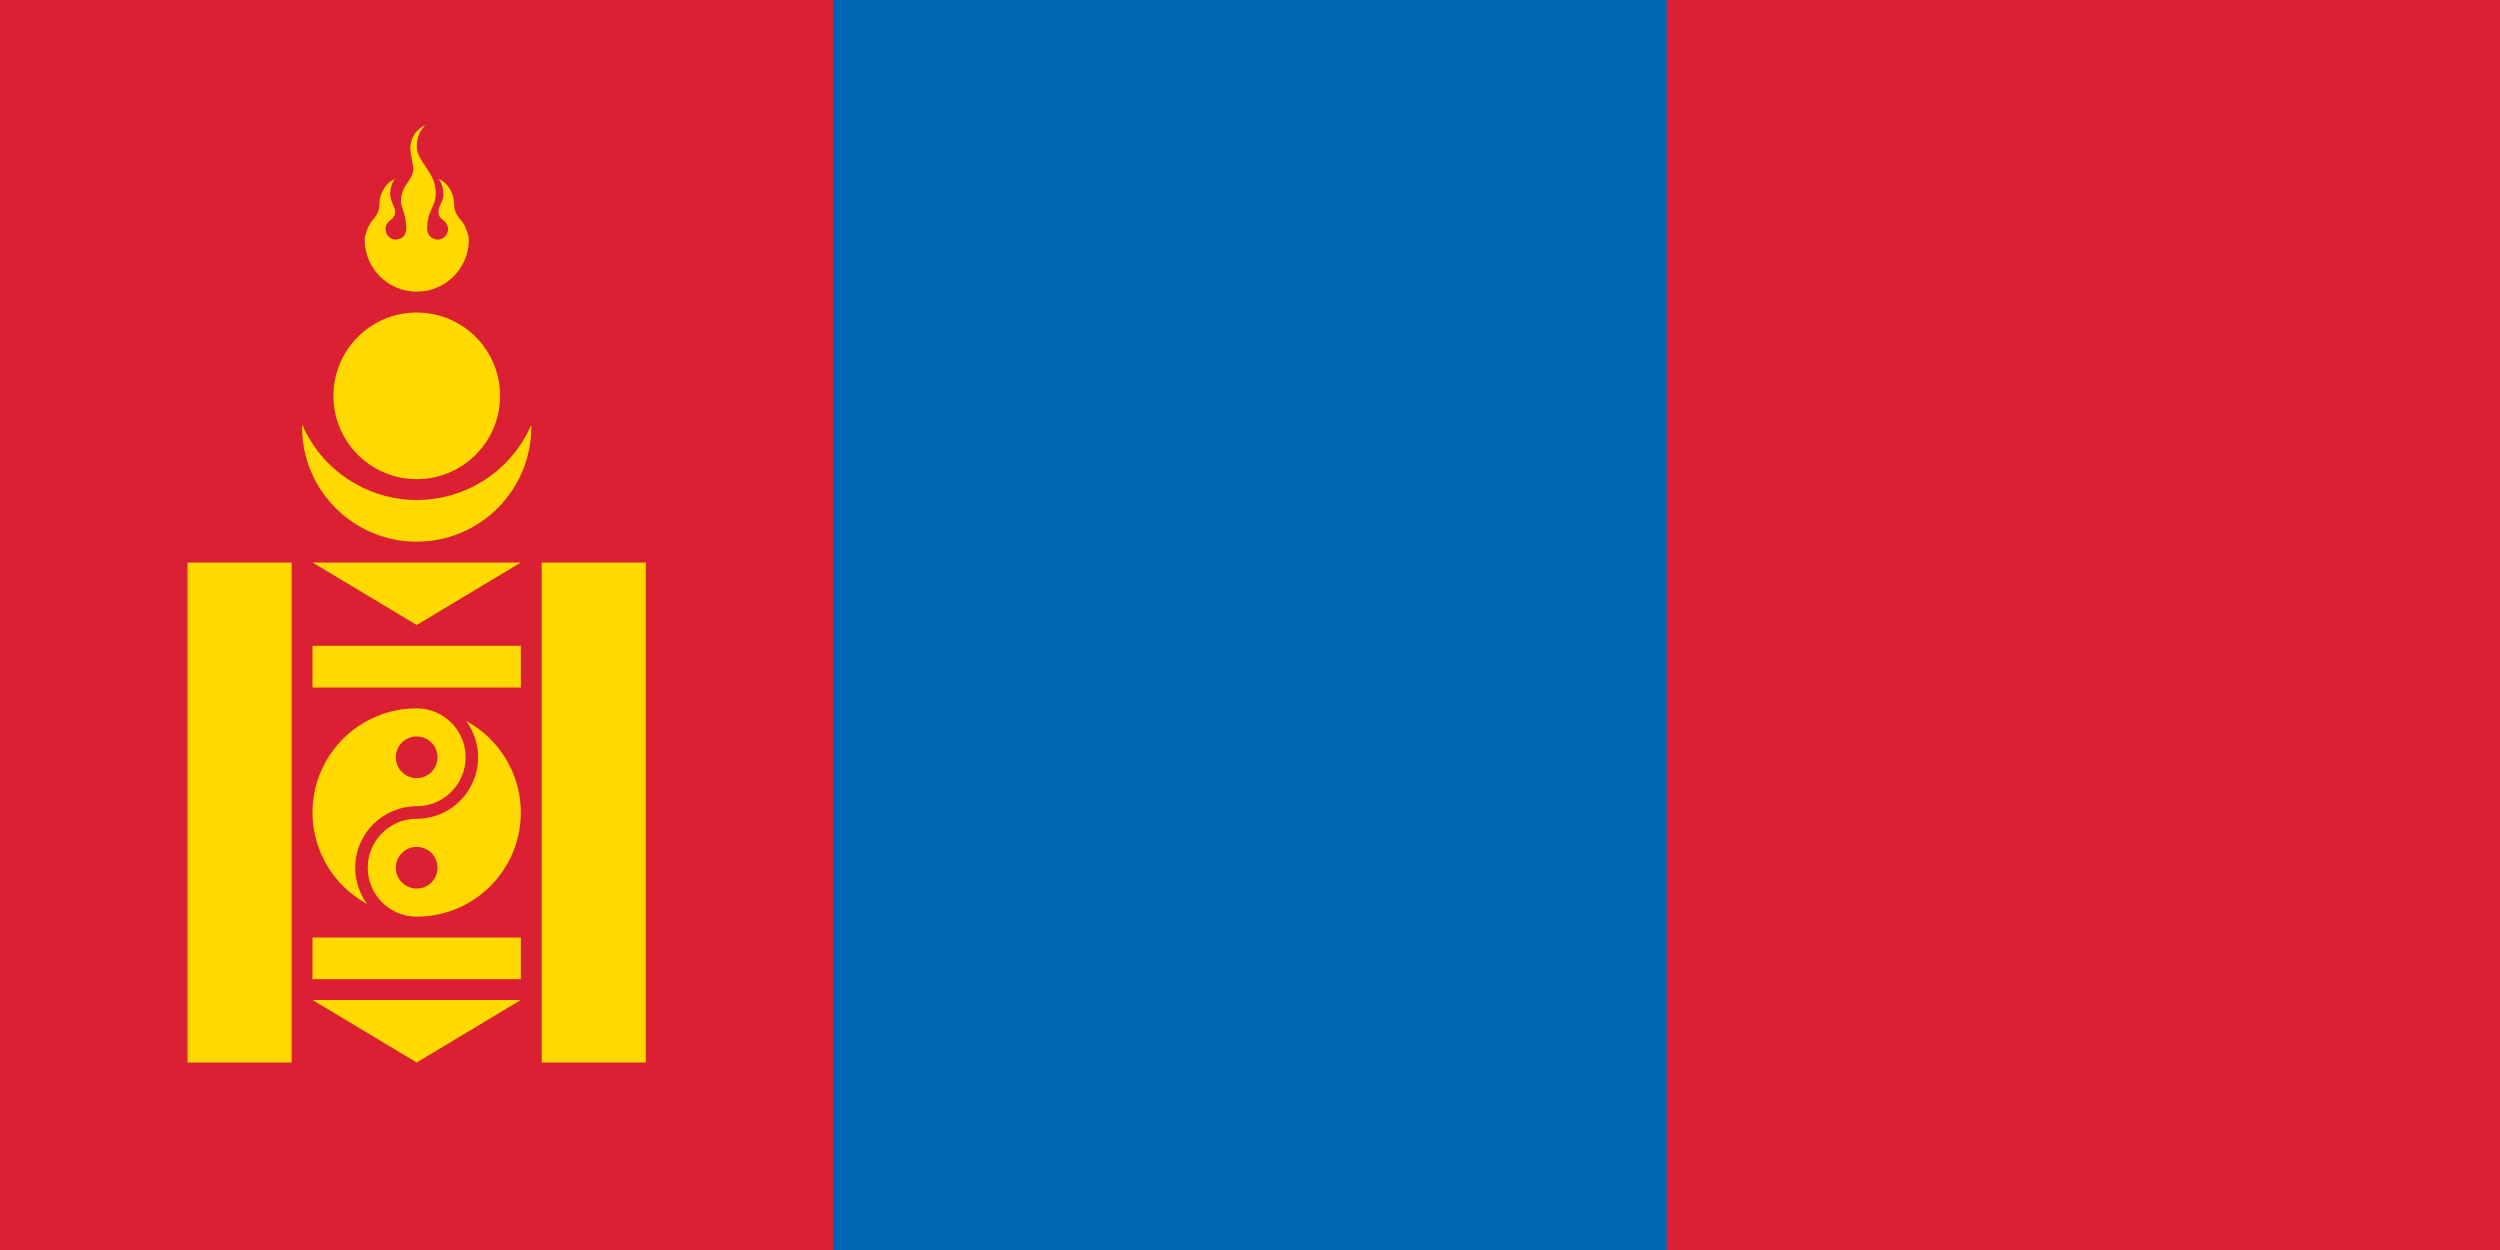
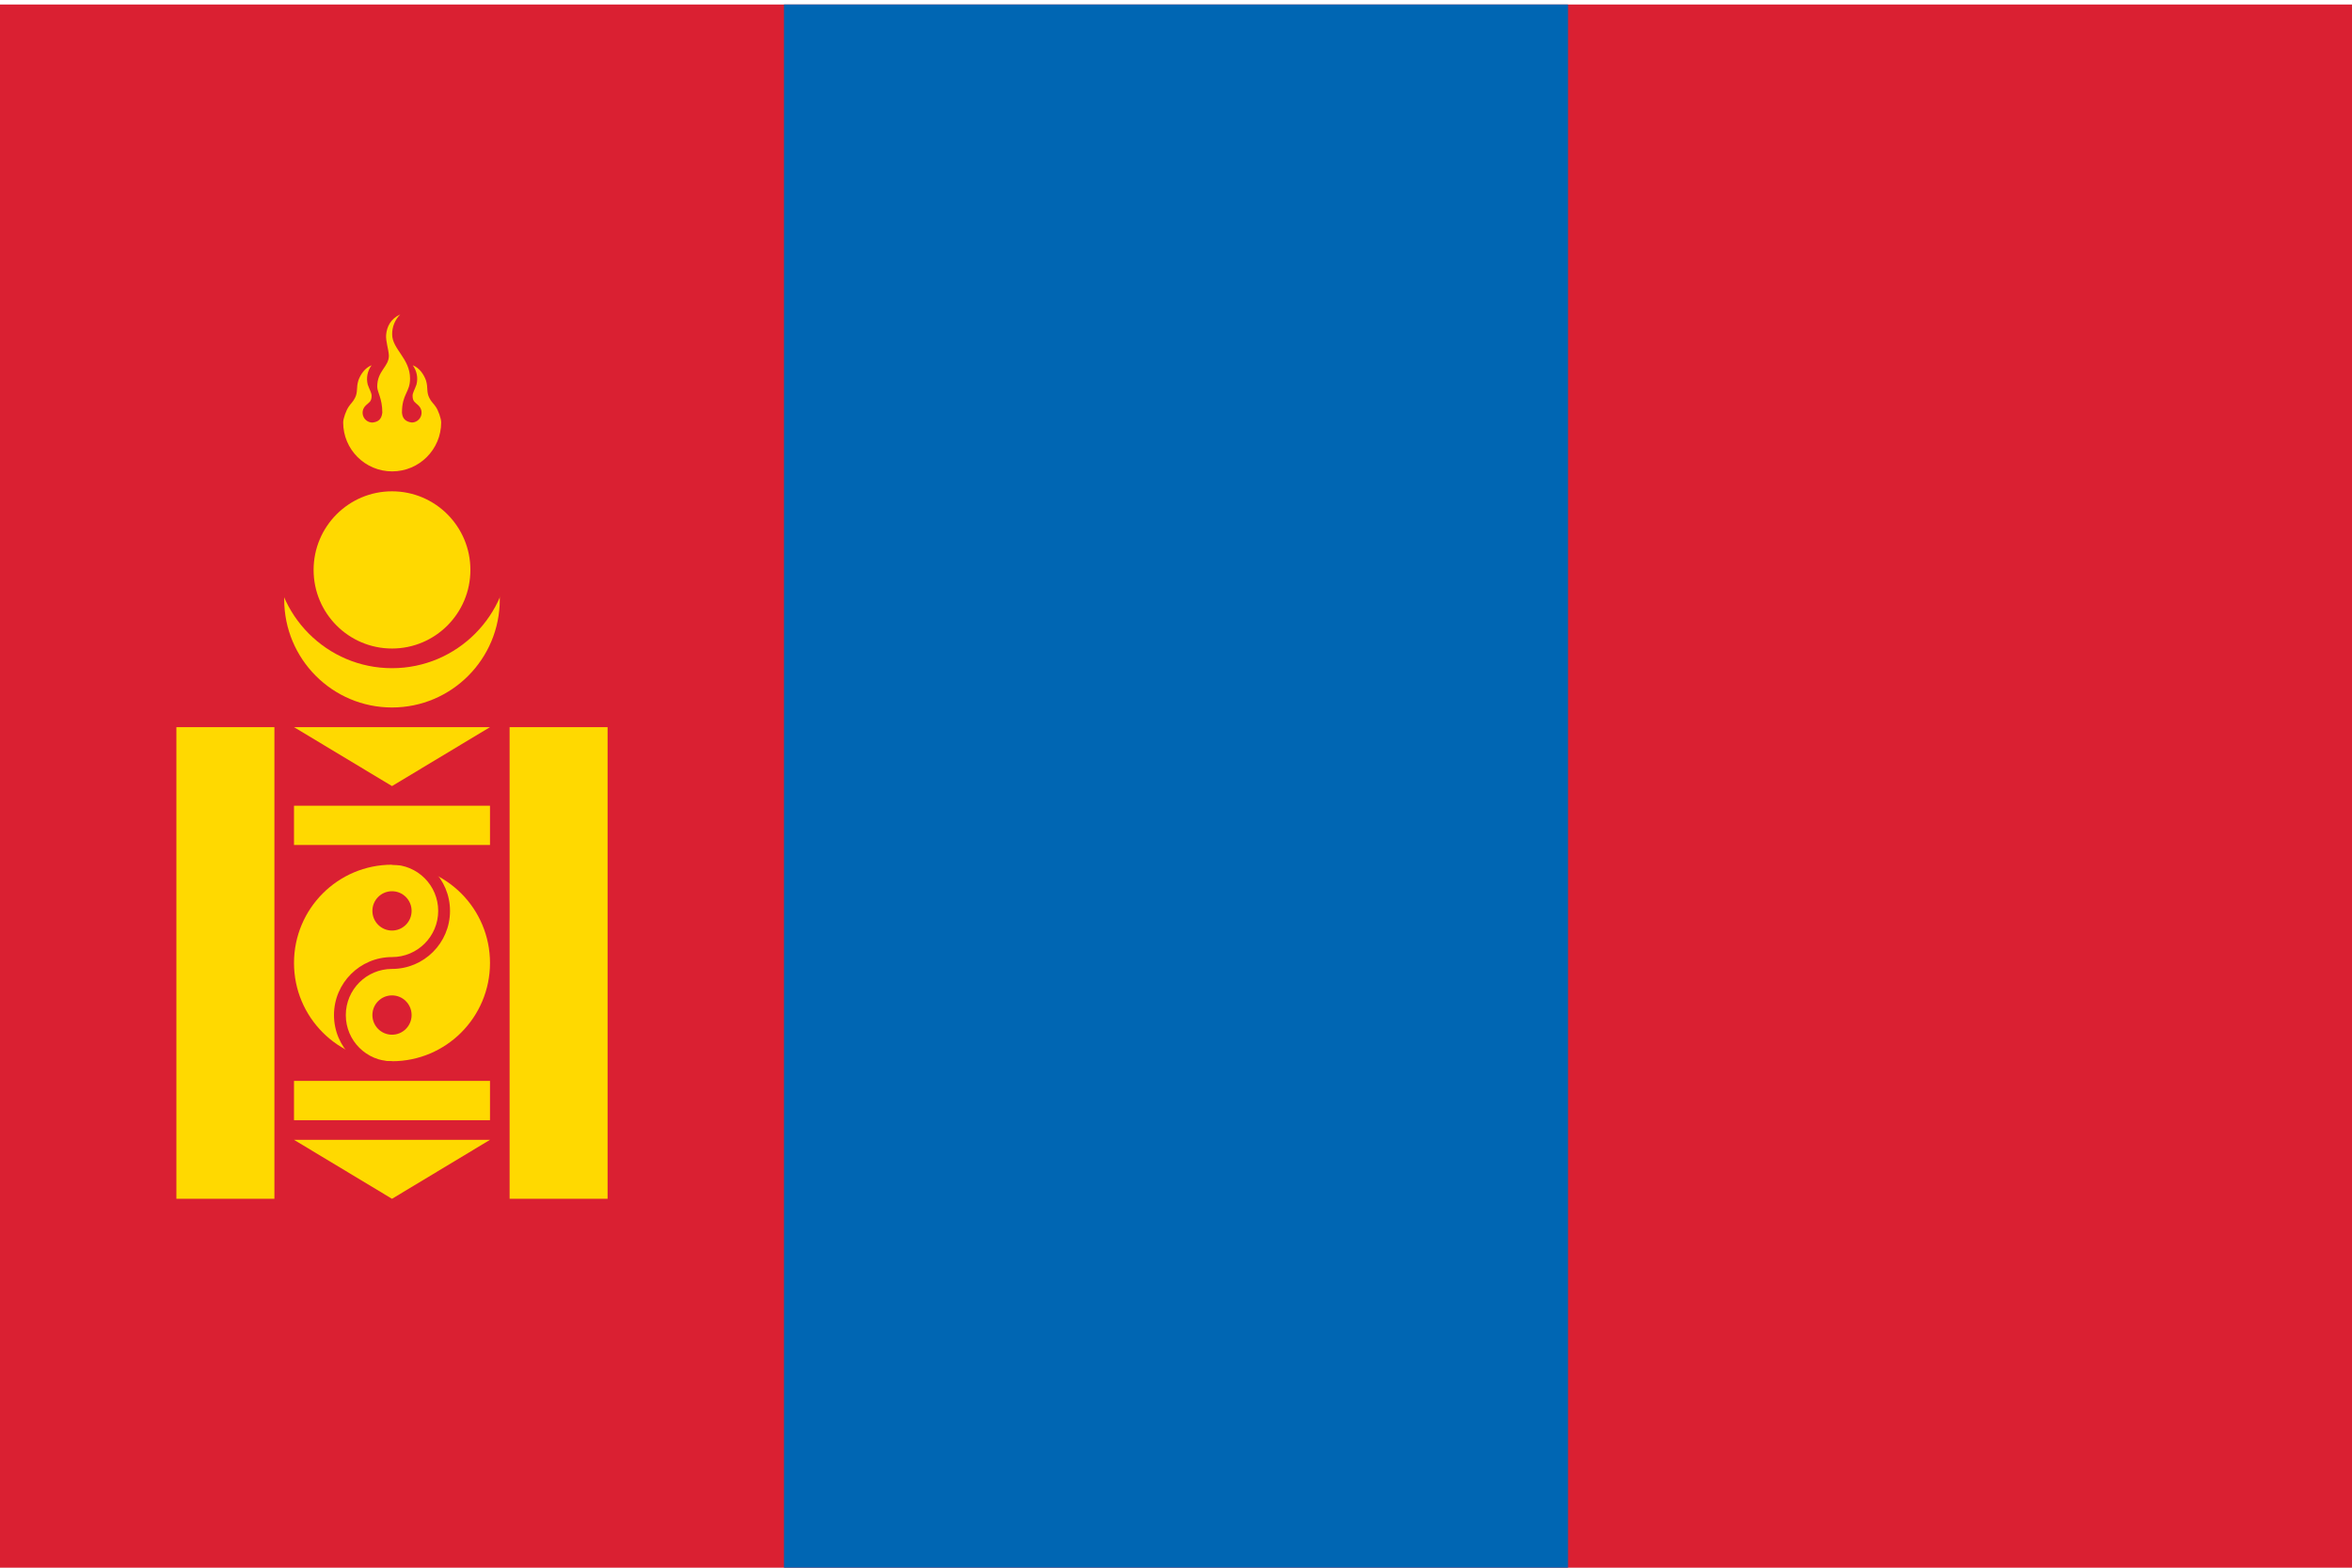
- <svg xmlns="http://www.w3.org/2000/svg" viewBox="0 0 1200 600">
-   <g fill="#f9cf02">
-     <path d="M0 0h1200v600H0z" fill="#da2032" />
-     <path d="M400 0h400v600H400z" fill="#0066b3" />
-     <g transform="translate(400) scale(.25)" fill="#ffd900">
-       <path d="M-1239.998 1080h200v960h-200zm680 0h200v960h-200zm-440 840l200 120 200-120zm0-120h400v80h-400zm0-720l200 120 200-120zm0 160h400v80h-400zM-705 1384.216a118.04 118.04 0 0 1 22.968 69.768c.03 65.176-52.796 118.028-117.968 118.044a94 94 0 0 0-93.988 93.988A94 94 0 0 0-800 1760c110.452 0 200-89.544 200-200 0-73.424-40.392-140.908-105-175.784zm-95 241.8a40 40 0 0 1 40 40 40 40 0 0 1-40 40 40 40 0 0 1-40-40 40 40 0 0 1 40-40z" />
-       <path d="M-895 1735.784a118.04 118.04 0 0 1-22.968-69.768c-.03-65.176 52.796-118.028 117.968-118.044a94 94 0 0 0 93.988-93.988A94 94 0 0 0-800 1360c-110.452 0-200 89.544-200 200 0 73.424 40.392 140.908 105 175.784zm95-241.8a40 40 0 0 1-40-40 40 40 0 0 1 40-40 40 40 0 0 1 40 40 40 40 0 0 1-40 40zm-219.602-678.364a220 220 0 0 0-.4 4.38 220 220 0 0 0 220 220 220 220 0 0 0 220-220 220 220 0 0 0 0-4 240 240 0 0 1-219.844 143.984 240 240 0 0 1-219.764-144.376z" />
-       <circle cx="-799.835" cy="759.997" r="160" />
-       <path d="M-783.186 240.05c-19.88 9.02-27.308 25.284-28.908 41.484-1 13.64 5.02 29.004 5.62 42.344 0 22.956-23.752 30.516-23.752 63.28 0 11.26 10.4 23.668 10.4 52.892-1.8 15.34-10.36 18.8-20 20a20 20 0 0 1-20-20 20 20 0 0 1 5.54-13.76 20 20 0 0 1 2.04-2c4.56-4.6 10.82-6.38 10.78-18.52 0-6.24-4.04-11.92-7.9-22.968-3.64-10.72-1-28.64 7.66-39.22-14 5.4-22.628 18.82-27.028 30.86-4.64 14.8-.6 23.324-6.96 35.624-3.88 7.96-8.5 11.26-12.88 17.9-5.18 7.24-11.26 24.172-11.26 32.032a100 100 0 0 0 100 100 100 100 0 0 0 100-100c0-7.86-6-24.792-11.18-32.032-4.38-6.64-9.08-9.94-12.96-17.9-6.28-12.3-2.24-20.824-6.88-35.624-4.4-12.04-13.04-25.456-27.032-30.86 8.66 10.58 11.3 28.5 7.66 39.22-3.88 11.04-7.96 16.72-7.96 22.968 0 12.14 6.22 13.92 10.78 18.52a20 20 0 0 1 2.04 2 20 20 0 0 1 5.54 13.76 20 20 0 0 1-20 20c-11.06-1.4-19-6.56-20-20 0-38.504 16.48-40.96 16.48-69.452 0-40.684-36.484-59.944-36.484-89.688 0-10.08 2.36-27.26 16.64-40.86z" />
-     </g>
-   </g>
+ <svg xmlns="http://www.w3.org/2000/svg" id="Layer_1" data-name="Layer 1" viewBox="0 0 1500 1000">
+   <defs>
+     <style>.cls-1{fill:#da2032;}.cls-2{fill:#0066b3;}.cls-3{fill:#ffd900;}</style>
+   </defs>
+   <path class="cls-1" d="M0,2.87H1500V1000H0Z" />
+   <path class="cls-2" d="M500,2.87h500V1000H500Z" />
+   <ellipse class="cls-3" cx="250" cy="382.34" rx="68.75" ry="68.95" />
+   <ellipse class="cls-1" cx="250" cy="351" rx="75" ry="75.22" />
+   <ellipse class="cls-3" cx="250" cy="363.54" rx="50" ry="50.14" />
+   <path class="cls-3" d="M255.25,200.57c-6.21,2.83-8.53,7.92-9,13-.31,4.27,1.57,9.09,1.76,13.27,0,7.19-7.43,9.56-7.43,19.83,0,3.53,3.25,7.42,3.25,16.58-.56,4.81-3.23,5.89-6.25,6.27A6.25,6.25,0,0,1,233,258.94a5.35,5.35,0,0,1,.63-.63c1.43-1.44,3.38-2,3.37-5.8,0-2-1.26-3.74-2.47-7.2A14.52,14.52,0,0,1,237,233c-4.38,1.69-7.07,5.89-8.45,9.67-1.45,4.64-.19,7.31-2.17,11.16-1.22,2.5-2.66,3.53-4,5.61-1.62,2.27-3.52,7.58-3.52,10a31.25,31.25,0,1,0,62.5,0c0-2.46-1.87-7.77-3.49-10-1.37-2.08-2.84-3.11-4.05-5.61-2-3.85-.7-6.52-2.15-11.16-1.38-3.78-4.08-8-8.45-9.67a14.48,14.48,0,0,1,2.39,12.29c-1.21,3.46-2.48,5.24-2.48,7.2,0,3.8,1.94,4.36,3.37,5.8a5.35,5.35,0,0,1,.63.63,6.26,6.26,0,0,1-4.52,10.58c-3.45-.44-5.93-2.06-6.25-6.27,0-12.07,5.15-12.84,5.15-21.77,0-12.75-11.4-18.78-11.4-28.11a17.54,17.54,0,0,1,5.2-12.82ZM112.5,463.83H175V764.69H112.5Zm212.5,0h62.5V764.69H325Zm-137.5,0h125L250,501.43Zm0,50.14h125V539h-125Zm0,175.5h125v25.08h-125Zm0,37.61h125L250,764.69Z" />
+   <ellipse class="cls-3" cx="250" cy="614.26" rx="62.5" ry="62.68" />
+   <ellipse class="cls-1" cx="250" cy="581.04" rx="12.5" ry="12.54" />
+   <ellipse class="cls-1" cx="250" cy="647.48" rx="12.5" ry="12.54" />
+   <path class="cls-1" d="M250,544.06a37,37,0,0,1,0,74,29.46,29.46,0,0,0,0,58.92v7.52a37,37,0,0,1,0-74,29.46,29.46,0,0,0,0-58.92Z" />
</svg>
